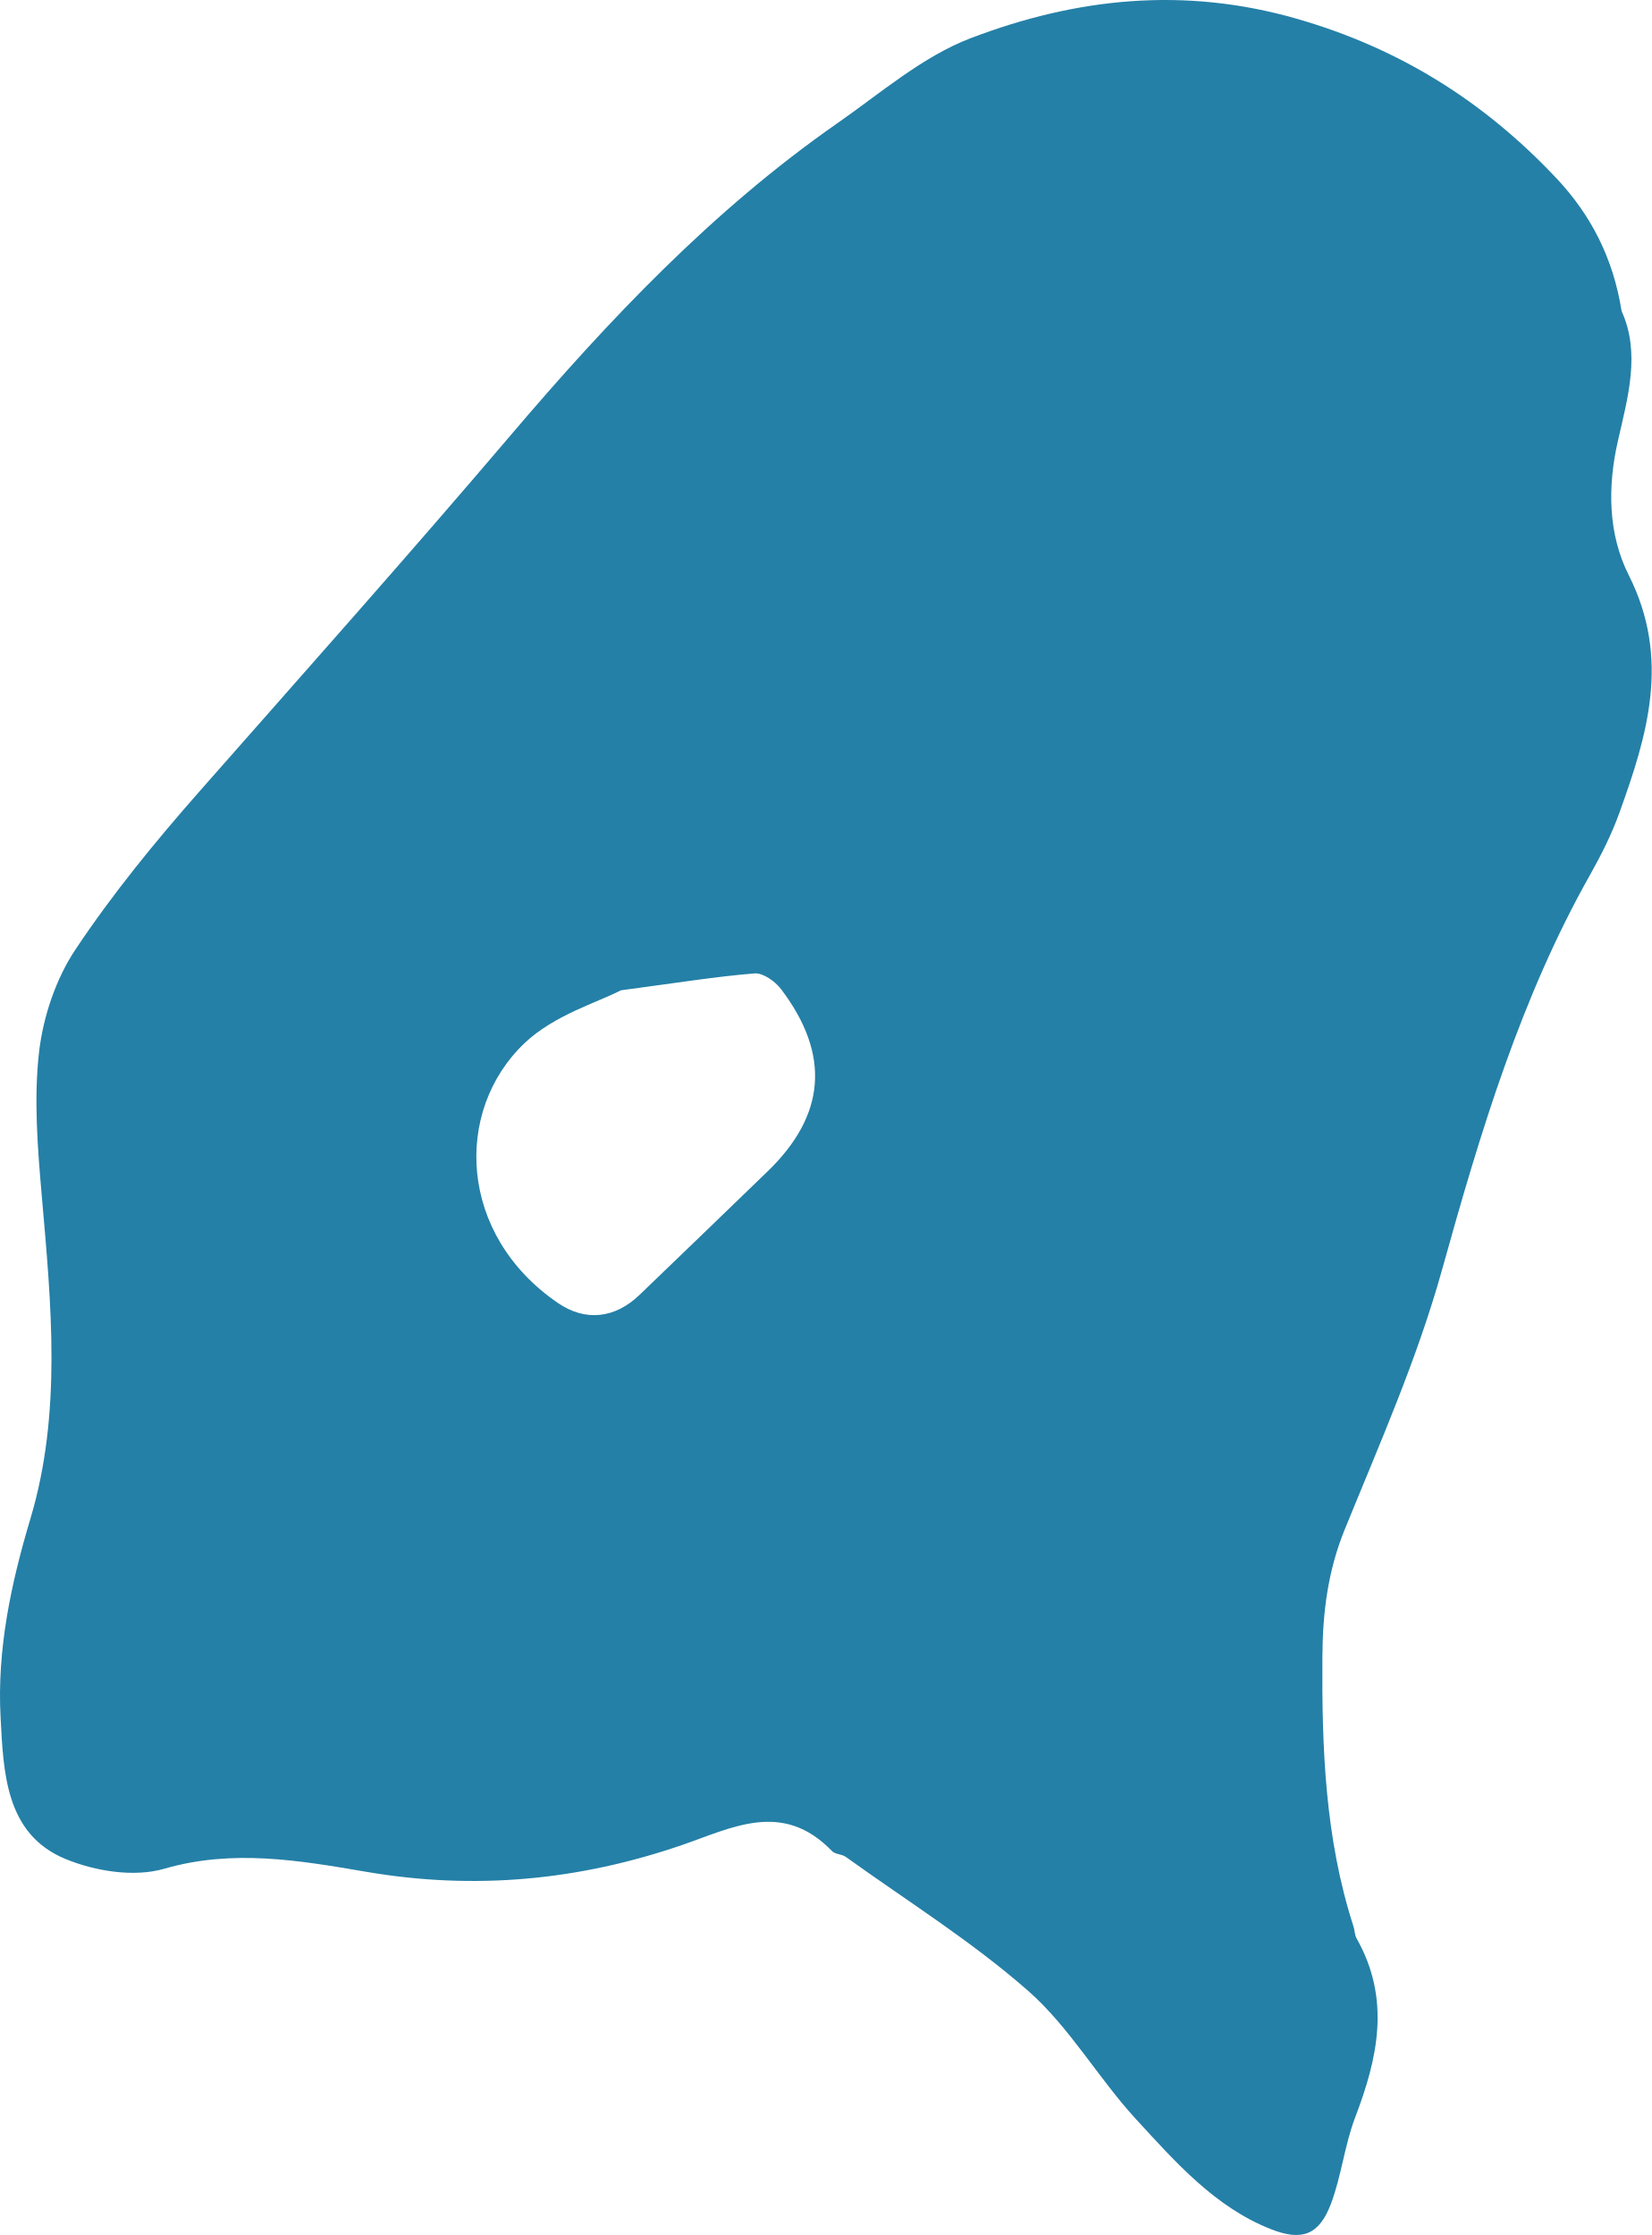
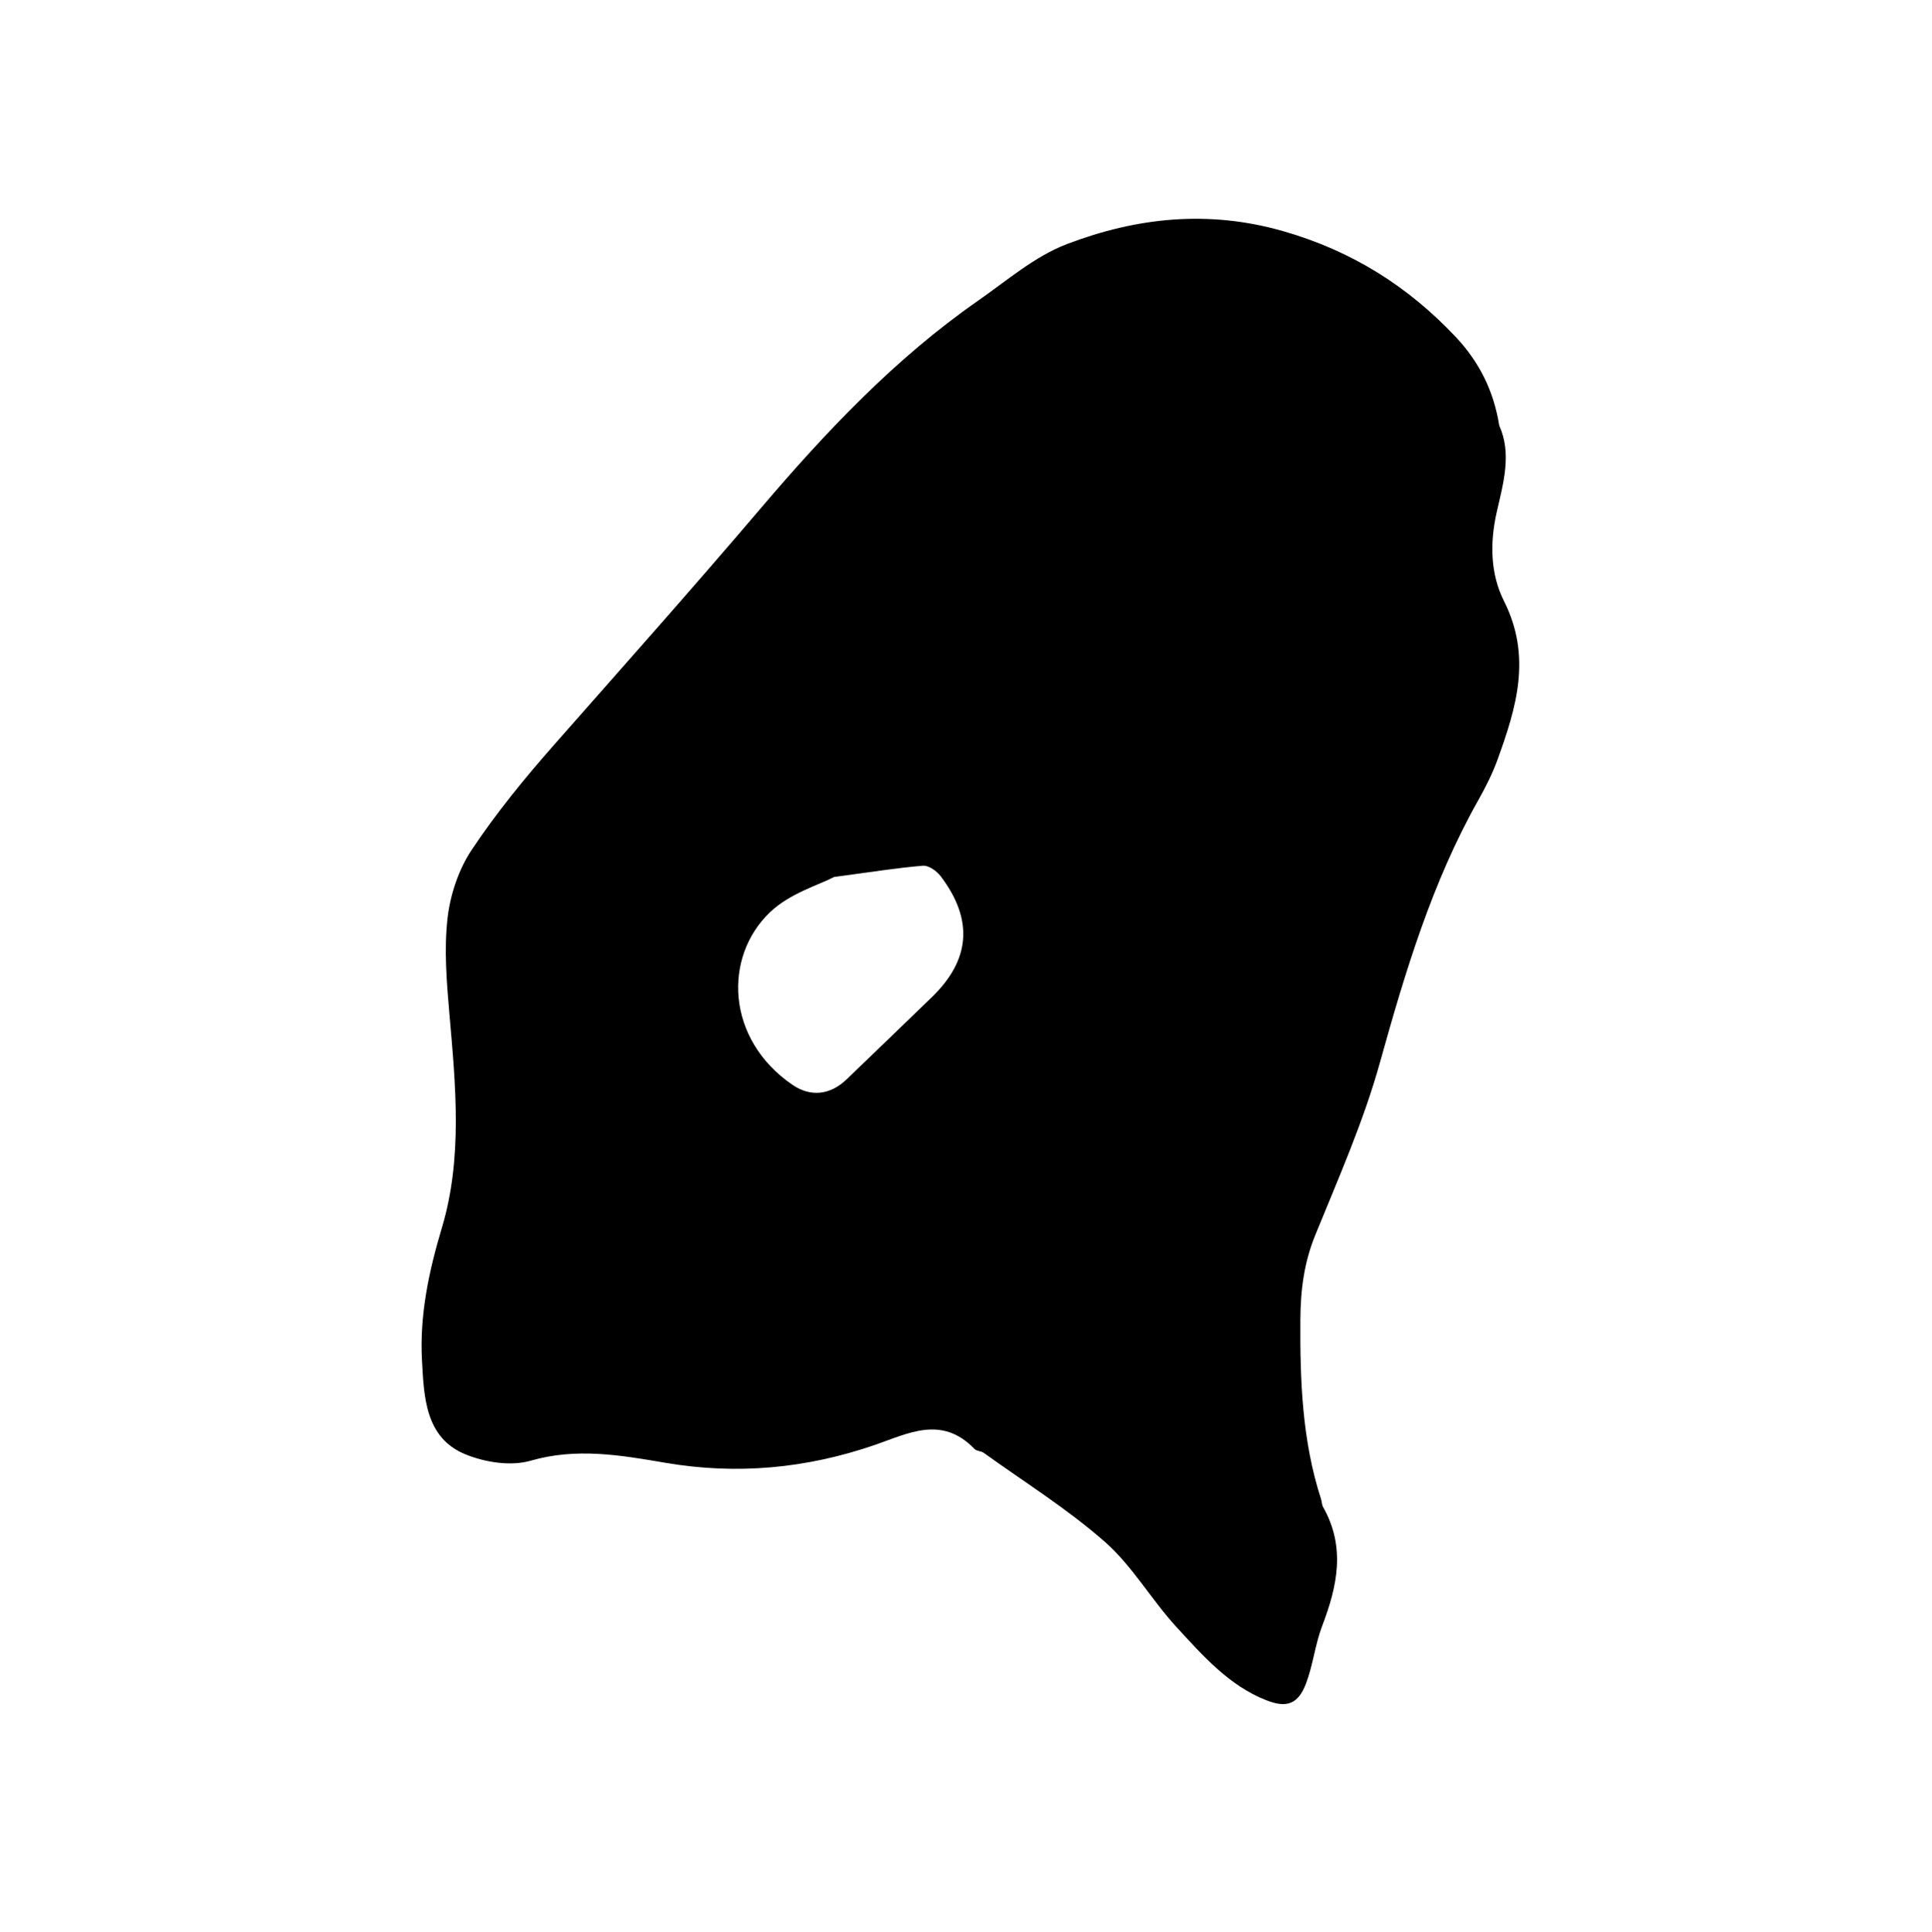
- <svg xmlns="http://www.w3.org/2000/svg" version="1.1" id="Layer_0_xA0_Image_00000133503184450415418290000001737983318555773313_" x="0px" y="0px" viewBox="0 0 226.59 306.589" xml:space="preserve" width="226.59" height="306.589">
-   <defs id="defs1" />
-   <g id="g1" style="fill:#2480a7;fill-opacity:1" transform="translate(-459.948,-187.7118)">
-     <path d="m 682.41,230.39 c 2.61,5.76 0.86,11.81 -0.49,17.72 -1.47,6.4 -1.37,12.86 1.47,18.5 5.79,11.51 2.53,22.02 -1.3,32.64 -1.05,2.91 -2.46,5.71 -3.97,8.4 -9.55,16.91 -15.11,35.43 -20.34,54.23 -3.4,12.22 -8.58,23.91 -13.36,35.65 -2.3,5.66 -3.02,11.31 -3.06,17.44 -0.08,12.52 0.36,24.91 4.26,36.98 0.18,0.54 0.16,1.18 0.43,1.66 4.72,8.35 2.92,16.41 -0.2,24.58 -1.45,3.8 -1.88,8.04 -3.32,11.84 -1.64,4.34 -4.04,5.12 -8.23,3.47 -7.66,-3.01 -13.07,-9.18 -18.51,-15.09 -5.17,-5.62 -9.12,-12.61 -14.76,-17.57 -7.78,-6.84 -16.63,-12.35 -25.04,-18.4 -0.55,-0.4 -1.46,-0.34 -1.91,-0.81 -6.75,-7 -13.69,-3.19 -20.55,-0.83 -14.1,4.85 -28.42,6.23 -43.33,3.68 -9.13,-1.56 -18.32,-3.15 -27.72,-0.42 -4.1,1.19 -9.44,0.36 -13.57,-1.35 -8.24,-3.41 -8.48,-11.91 -8.88,-19.37 -0.51,-9.33 1.42,-18.37 4.09,-27.3 4.33,-14.45 2.86,-29.38 1.56,-44.28 -0.57,-6.54 -1.11,-13.24 -0.38,-19.68 0.56,-4.9 2.32,-10.11 5,-14.12 5.09,-7.64 10.94,-14.79 16.98,-21.65 14.32,-16.26 28.72,-32.43 42.77,-48.95 13.42,-15.78 27.72,-30.86 44.71,-42.7 5.99,-4.17 11.75,-9.2 18.4,-11.73 14.38,-5.48 29.2,-7.11 44.74,-2.63 13.95,4.02 25.59,11.25 35.6,21.9 4.71,5.02 7.75,10.91 8.91,18.19 z m -137.29,93.17 c -3.12,1.64 -9.15,3.37 -13.25,7.28 -9.7,9.27 -9.08,26.25 4.63,35.62 3.76,2.57 7.8,2.12 11.17,-1.11 5.87,-5.62 11.7,-11.28 17.55,-16.92 8.02,-7.73 8.7,-16.03 1.88,-25.03 -0.82,-1.08 -2.48,-2.25 -3.64,-2.16 -5.31,0.43 -10.58,1.29 -18.34,2.32 z" id="path1" style="fill:#2480a7;fill-opacity:1" />
+ <svg xmlns="http://www.w3.org/2000/svg" version="1.1" id="Layer_0_xA0_Image_00000133503184450415418290000001737983318555773313_" x="0px" y="0px" viewBox="0 0 566.93 566.93" style="enable-background:new 0 0 566.93 566.93;" xml:space="preserve">
+   <g>
+     <path d="M440.13,124.94c3.71,8.19,1.22,16.8-0.7,25.2c-2.09,9.1-1.95,18.29,2.09,26.31c8.23,16.37,3.6,31.32-1.85,46.42   c-1.49,4.14-3.5,8.12-5.65,11.95c-13.58,24.05-21.49,50.39-28.93,77.12c-4.84,17.38-12.2,34-19,50.7   c-3.27,8.05-4.3,16.08-4.35,24.8c-0.11,17.81,0.51,35.43,6.06,52.59c0.26,0.77,0.23,1.68,0.61,2.36   c6.71,11.88,4.15,23.34-0.28,34.96c-2.06,5.4-2.67,11.43-4.72,16.84c-2.33,6.17-5.75,7.28-11.7,4.93   c-10.89-4.28-18.59-13.06-26.32-21.46c-7.35-7.99-12.97-17.93-20.99-24.99c-11.06-9.73-23.65-17.56-35.61-26.17   c-0.78-0.57-2.08-0.48-2.72-1.15c-9.6-9.96-19.47-4.54-29.23-1.18c-20.05,6.9-40.42,8.86-61.62,5.23   c-12.98-2.22-26.05-4.48-39.42-0.6c-5.83,1.69-13.43,0.51-19.3-1.92c-11.72-4.85-12.06-16.94-12.63-27.55   c-0.73-13.27,2.02-26.13,5.82-38.83c6.16-20.55,4.07-41.78,2.22-62.97c-0.81-9.3-1.58-18.83-0.54-27.99   c0.8-6.97,3.3-14.38,7.11-20.08c7.24-10.87,15.56-21.03,24.15-30.79c20.37-23.12,40.85-46.12,60.83-69.62   c19.09-22.44,39.42-43.89,63.59-60.73c8.52-5.93,16.71-13.08,26.17-16.68c20.45-7.79,41.53-10.11,63.63-3.74   c19.84,5.72,36.39,16,50.63,31.15C434.16,106.21,438.48,114.58,440.13,124.94z M244.88,257.44c-4.44,2.33-13.01,4.79-18.84,10.35   c-13.8,13.18-12.91,37.33,6.58,50.66c5.35,3.66,11.09,3.02,15.89-1.58c8.35-7.99,16.64-16.04,24.96-24.06   c11.41-10.99,12.37-22.8,2.67-35.6c-1.17-1.54-3.53-3.2-5.18-3.07C263.41,254.75,255.92,255.98,244.88,257.44z" />
  </g>
</svg>
